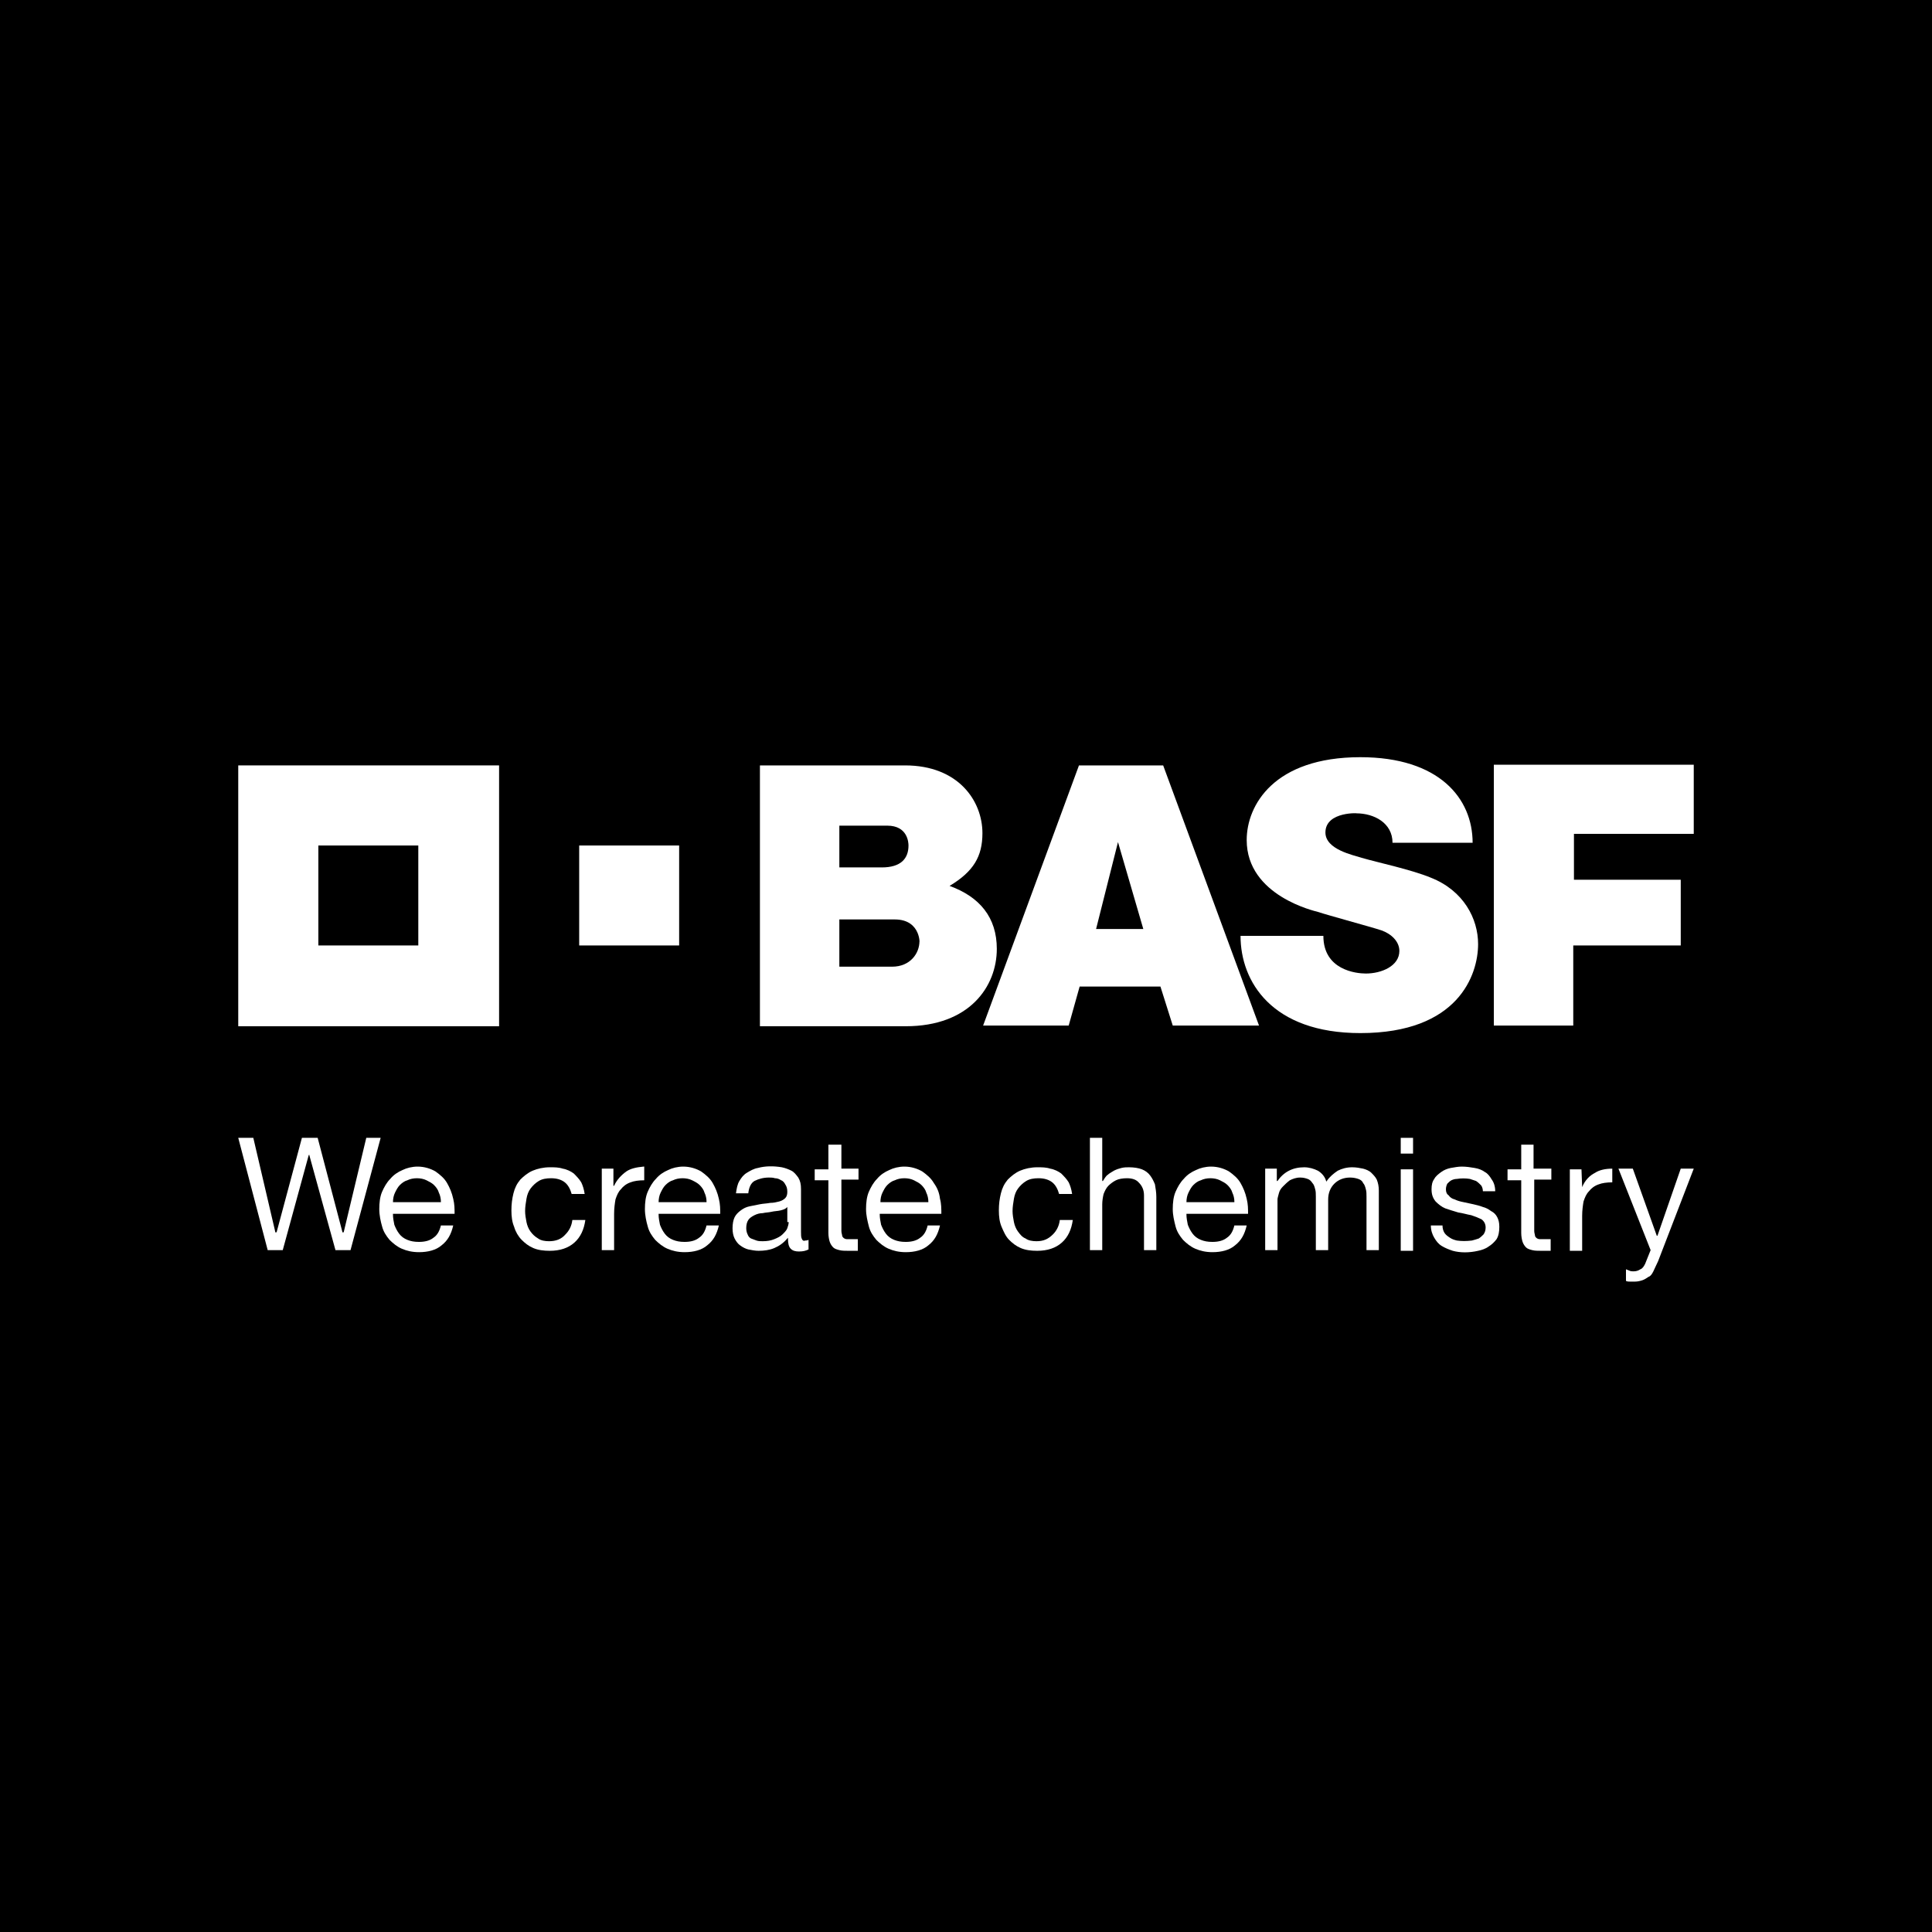
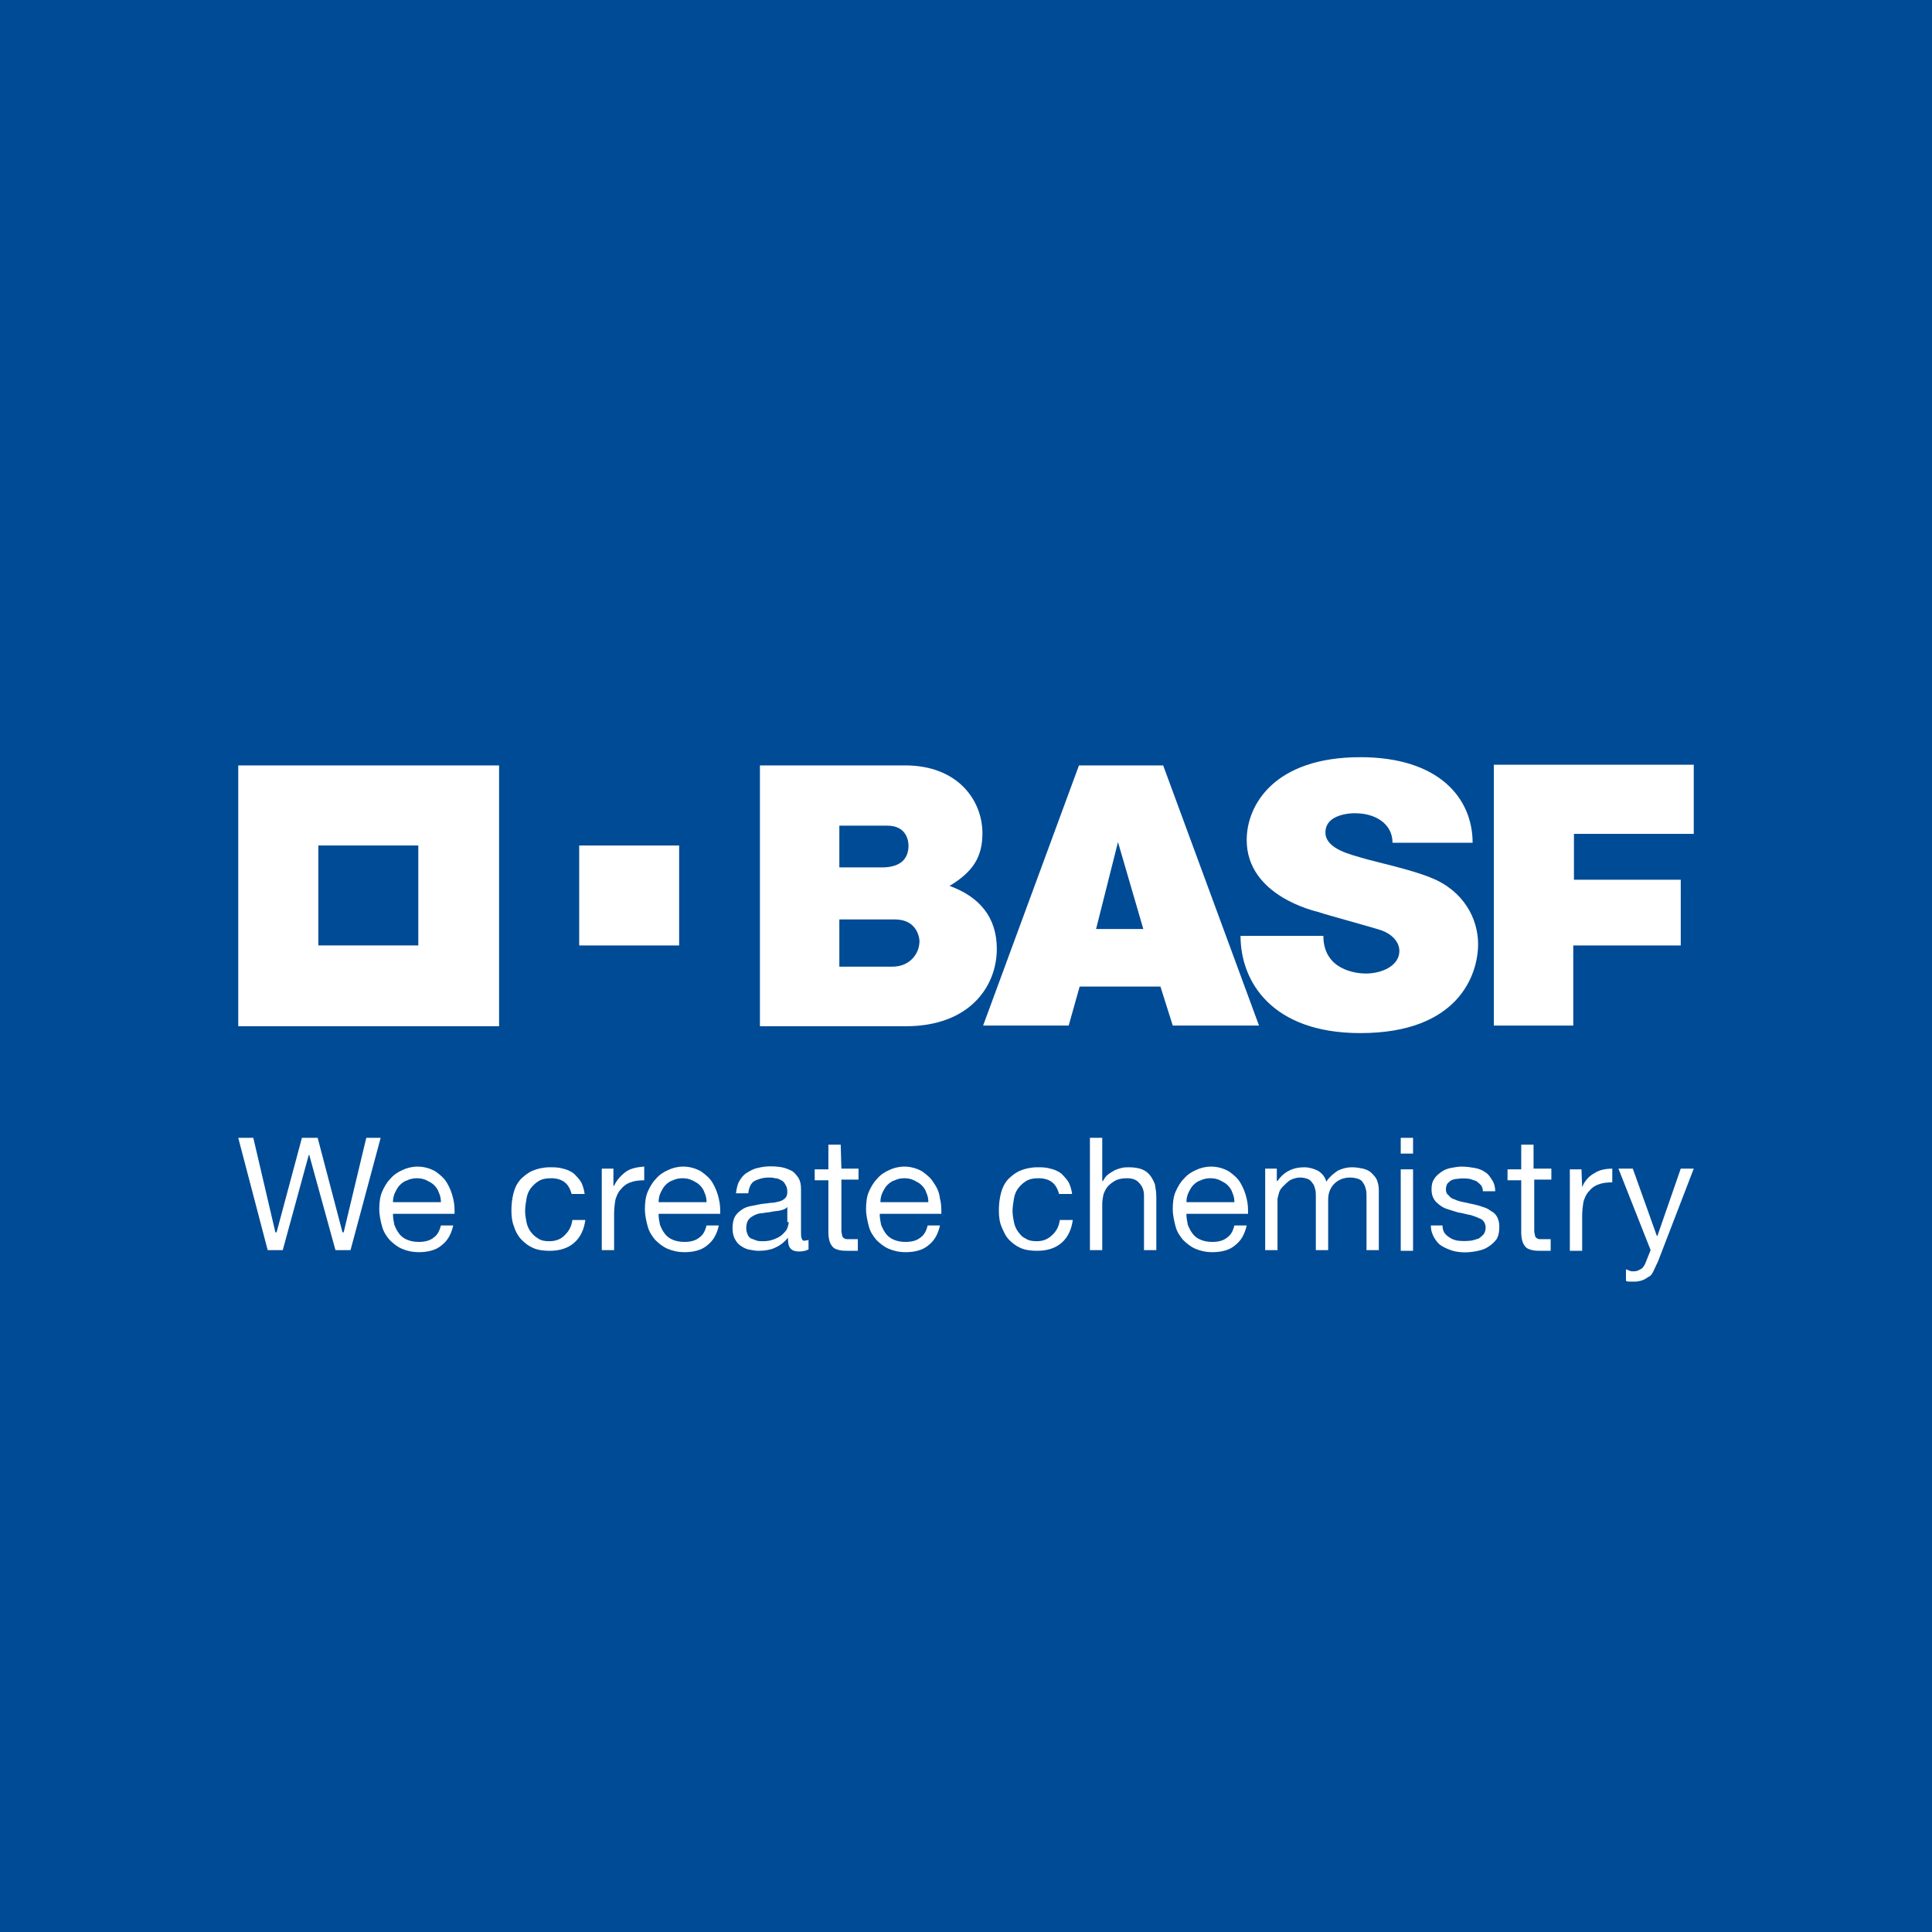
- <svg xmlns="http://www.w3.org/2000/svg" version="1.1" x="0px" y="0px" viewBox="0 0 282.2 282.2" style="enable-background:new 0 0 282.2 282.2;" xml:space="preserve">
+ <svg xmlns="http://www.w3.org/2000/svg" version="1.1" id="Ebene_1" x="0px" y="0px" viewBox="0 0 282.2 282.2" style="enable-background:new 0 0 282.2 282.2;" xml:space="preserve">
  <style type="text/css">
- 	.st0{fill:#FFFFFF;}
- 	.st1{fill:none;}
+ 	.st0{fill:#004B95;}
+ 	.st1{fill:#FFFFFF;}
+ 	.st2{fill:none;}
</style>
  <g id="BG_Color">
-     <rect y="0" width="282.2" height="282.2" />
+     <rect y="0" class="st0" width="282.2" height="282.2" />
  </g>
  <g id="BASF_logo">
    <g>
      <g>
-         <path class="st0" d="M34.8,111.8v38.1h38.1v-38.1H34.8z M61.2,138.1H46.5v-14.6h14.6V138.1z" />
-         <rect x="84.6" y="123.5" class="st0" width="14.6" height="14.6" />
+         <path class="st1" d="M34.8,111.8v38.1h38.1v-38.1C72.9,111.8,34.8,111.8,34.8,111.8z M61.2,138.1H46.5v-14.6h14.6v14.6H61.2z" />
+         <rect x="84.6" y="123.5" class="st1" width="14.6" height="14.6" />
      </g>
-       <path class="st0" d="M111,111.8c0,0,17.7,0,21.2,0c7.8,0,11.3,5.2,11.3,9.9c0,3.4-1.3,5.6-4.8,7.7c4.4,1.6,6.9,4.6,6.9,9.2    c0,5.5-4,11.3-13.3,11.3c-5.2,0-21.3,0-21.3,0L111,111.8z M122.6,141.2c0,0,4.9,0,7.7,0c2.7,0,4-2,4-3.7c0,0.8,0.4-3.2-3.6-3.2    c-2.1,0-8.1,0-8.1,0V141.2z M122.6,126.7c0,0,3.6,0,6.2,0c2.8,0,3.9-1.3,3.9-3.2c0-0.4-0.1-2.9-3.1-2.9c1.4,0-7,0-7,0V126.7z" />
-       <path class="st0" d="M157.6,111.8h12.3l14,38h-12.6l-1.8-5.7h-11.8l-1.6,5.7h-12.5L157.6,111.8z M163.3,123l-3.2,12.7h6.9    L163.3,123z" />
-       <path class="st0" d="M203.4,123.1h11.7c0-6.5-4.9-12.5-16.4-12.5c-12.6,0-16.6,7-16.6,12.1c0,8.2,10.1,10.4,10.4,10.5    c1.5,0.5,7.8,2.2,9.3,2.7c1.4,0.5,2.6,1.6,2.6,3c0,2.2-2.6,3.3-4.9,3.3c-1.4,0-6.2-0.5-6.2-5.5h-12.1c0,6.7,4.6,14.2,17.5,14.2    c14.3,0,17.2-8.5,17.2-13c0-3.7-2.1-7.8-6.9-9.7c-2.9-1.2-7.7-2.2-10.1-2.9c-1.2-0.4-5.3-1.2-5.3-3.7c0-3.2,5.2-2.8,4.5-2.8    C200.7,118.8,203.4,120.2,203.4,123.1z" />
-       <polygon class="st0" points="218.2,111.7 247.4,111.7 247.4,121.8 229.9,121.8 229.9,128.5 245.5,128.5 245.5,138.1 229.8,138.1     229.8,149.8 218.2,149.8   " />
+       <path class="st1" d="M111,111.8c0,0,17.7,0,21.2,0c7.8,0,11.3,5.2,11.3,9.9c0,3.4-1.3,5.6-4.8,7.7c4.4,1.6,6.9,4.6,6.9,9.2    c0,5.5-4,11.3-13.3,11.3c-5.2,0-21.3,0-21.3,0L111,111.8z M122.6,141.2c0,0,4.9,0,7.7,0c2.7,0,4-2,4-3.7c0,0.8,0.4-3.2-3.6-3.2    c-2.1,0-8.1,0-8.1,0V141.2z M122.6,126.7c0,0,3.6,0,6.2,0c2.8,0,3.9-1.3,3.9-3.2c0-0.4-0.1-2.9-3.1-2.9c1.4,0-7,0-7,0    S122.6,126.7,122.6,126.7z" />
+       <path class="st1" d="M157.6,111.8h12.3l14,38h-12.6l-1.8-5.7h-11.8l-1.6,5.7h-12.5L157.6,111.8z M163.3,123l-3.2,12.7h6.9    L163.3,123z" />
+       <path class="st1" d="M203.4,123.1h11.7c0-6.5-4.9-12.5-16.4-12.5c-12.6,0-16.6,7-16.6,12.1c0,8.2,10.1,10.4,10.4,10.5    c1.5,0.5,7.8,2.2,9.3,2.7c1.4,0.5,2.6,1.6,2.6,3c0,2.2-2.6,3.3-4.9,3.3c-1.4,0-6.2-0.5-6.2-5.5h-12.1c0,6.7,4.6,14.2,17.5,14.2    c14.3,0,17.2-8.5,17.2-13c0-3.7-2.1-7.8-6.9-9.7c-2.9-1.2-7.7-2.2-10.1-2.9c-1.2-0.4-5.3-1.2-5.3-3.7c0-3.2,5.2-2.8,4.5-2.8    C200.7,118.8,203.4,120.2,203.4,123.1z" />
+       <polygon class="st1" points="218.2,111.7 247.4,111.7 247.4,121.8 229.9,121.8 229.9,128.5 245.5,128.5 245.5,138.1 229.8,138.1     229.8,149.8 218.2,149.8   " />
    </g>
    <g>
-       <polygon class="st0" points="50,180 50,179.9 46.4,166.2 44.1,166.2 40.4,180 40.2,180 40.2,179.9 37,166.2 34.8,166.2     39.1,182.6 41.3,182.6 45.1,168.7 45.2,168.7 45.2,168.8 49,182.6 51.2,182.6 55.6,166.2 53.5,166.2 50.2,180   " />
-       <path class="st0" d="M65.3,172.8c-0.4-0.7-1-1.2-1.7-1.7c-0.7-0.4-1.6-0.7-2.6-0.7c-0.8,0-1.6,0.2-2.2,0.5    c-0.7,0.3-1.3,0.7-1.8,1.3c-0.5,0.5-0.9,1.2-1.2,1.9s-0.4,1.6-0.4,2.5c0,0.9,0.2,1.8,0.4,2.5c0.2,0.8,0.6,1.4,1.1,2    c0.5,0.5,1.1,1,1.8,1.3c0.7,0.3,1.5,0.5,2.5,0.5c1.3,0,2.5-0.3,3.3-1c0.9-0.7,1.4-1.6,1.7-2.9h-1.8c-0.2,0.8-0.5,1.4-1.1,1.8    c-0.5,0.4-1.2,0.6-2.1,0.6c-0.7,0-1.2-0.1-1.7-0.3c-0.5-0.2-0.9-0.5-1.2-0.9c-0.3-0.4-0.5-0.8-0.7-1.3c-0.1-0.5-0.2-1-0.2-1.5    l0-0.1h9c0-0.7,0-1.4-0.2-2.2C66,174.2,65.7,173.5,65.3,172.8 M57.4,175.6L57.4,175.6c0-0.5,0.1-1,0.3-1.4    c0.2-0.4,0.4-0.8,0.7-1.1c0.3-0.3,0.7-0.6,1.1-0.7c0.4-0.2,0.9-0.3,1.4-0.3c0.5,0,1,0.1,1.4,0.3c0.4,0.2,0.8,0.4,1.1,0.7    c0.3,0.3,0.6,0.7,0.7,1.1c0.2,0.4,0.3,0.9,0.3,1.3l0,0.1H57.4z" />
-       <path class="st0" d="M80.2,181.3c-0.6,0-1.2-0.1-1.6-0.4c-0.5-0.3-0.8-0.6-1.1-1c-0.3-0.4-0.5-0.9-0.6-1.4    c-0.1-0.5-0.2-1.1-0.2-1.6c0-0.6,0.1-1.2,0.2-1.8c0.1-0.6,0.3-1.1,0.6-1.5c0.3-0.4,0.7-0.8,1.2-1.1c0.5-0.3,1.1-0.4,1.8-0.4    c0.8,0,1.5,0.2,2,0.6c0.5,0.4,0.8,1,1,1.7h1.9c-0.1-0.7-0.3-1.3-0.5-1.7c-0.3-0.5-0.7-0.9-1.1-1.3c-0.4-0.3-1-0.6-1.6-0.7    c-0.6-0.2-1.2-0.2-1.9-0.2c-0.9,0-1.8,0.2-2.5,0.5c-0.7,0.3-1.3,0.8-1.8,1.3c-0.5,0.6-0.8,1.2-1,2c-0.2,0.8-0.3,1.6-0.3,2.5    c0,0.9,0.1,1.7,0.4,2.4c0.2,0.7,0.6,1.4,1.1,1.9c0.5,0.5,1,0.9,1.7,1.2c0.7,0.3,1.5,0.4,2.4,0.4c1.5,0,2.7-0.4,3.6-1.2    c0.9-0.8,1.4-1.9,1.6-3.3h-1.9c-0.1,0.9-0.5,1.6-1,2.1C82,181,81.2,181.3,80.2,181.3" />
-       <path class="st0" d="M91.5,171.1c-0.7,0.5-1.4,1.2-1.8,2.1l0,0h-0.1v-2.5h-1.7v11.9h1.8v-5.3c0-0.8,0.1-1.5,0.2-2.1    c0.2-0.6,0.4-1.1,0.8-1.5c0.3-0.4,0.8-0.8,1.4-1c0.5-0.2,1.2-0.3,2-0.3v-2c0,0-0.1,0-0.1,0C92.9,170.5,92.1,170.7,91.5,171.1" />
-       <path class="st0" d="M104.1,172.8c-0.4-0.7-1-1.2-1.7-1.7c-0.7-0.4-1.6-0.7-2.6-0.7c-0.8,0-1.6,0.2-2.2,0.5    c-0.7,0.3-1.3,0.7-1.8,1.3c-0.5,0.5-0.9,1.2-1.2,1.9s-0.4,1.6-0.4,2.5c0,0.9,0.2,1.8,0.4,2.5c0.2,0.8,0.6,1.4,1.1,2    c0.5,0.5,1.1,1,1.8,1.3c0.7,0.3,1.5,0.5,2.5,0.5c1.3,0,2.5-0.3,3.3-1c0.9-0.7,1.4-1.6,1.7-2.9h-1.8c-0.2,0.8-0.5,1.4-1.1,1.8    c-0.5,0.4-1.2,0.6-2.1,0.6c-0.7,0-1.2-0.1-1.7-0.3c-0.5-0.2-0.9-0.5-1.2-0.9c-0.3-0.4-0.5-0.8-0.7-1.3c-0.1-0.5-0.2-1-0.2-1.5    l0-0.1h9c0-0.7,0-1.4-0.2-2.2C104.8,174.2,104.5,173.5,104.1,172.8 M96.2,175.6L96.2,175.6c0-0.5,0.1-1,0.3-1.4    c0.2-0.4,0.4-0.8,0.7-1.1c0.3-0.3,0.7-0.6,1.1-0.7c0.4-0.2,0.9-0.3,1.4-0.3c0.5,0,1,0.1,1.4,0.3c0.4,0.2,0.8,0.4,1.1,0.7    c0.3,0.3,0.6,0.7,0.7,1.1c0.2,0.4,0.3,0.9,0.3,1.3l0,0.1H96.2z" />
-       <path class="st0" d="M117.1,180.9c-0.1-0.2-0.1-0.6-0.1-1v-6.2c0-0.7-0.1-1.2-0.4-1.7c-0.3-0.4-0.6-0.8-1-1    c-0.4-0.2-0.9-0.4-1.4-0.5c-1.2-0.2-2.4-0.2-3.5,0.1c-0.6,0.1-1.1,0.4-1.6,0.7c-0.5,0.3-0.8,0.7-1.1,1.2c-0.3,0.5-0.4,1.1-0.5,1.8    h1.8c0.1-0.9,0.4-1.5,0.9-1.8c0.6-0.3,1.3-0.5,2.1-0.5c0.3,0,0.6,0,0.9,0.1c0.3,0,0.6,0.1,0.9,0.3c0.3,0.1,0.5,0.4,0.6,0.6    c0.2,0.3,0.3,0.6,0.3,1.1c0,0.4-0.1,0.7-0.3,0.9c-0.2,0.2-0.5,0.4-0.9,0.5c-0.4,0.1-0.8,0.2-1.3,0.2c-0.5,0.1-1,0.1-1.5,0.2    c-0.5,0.1-1,0.2-1.5,0.3c-0.5,0.1-0.9,0.3-1.3,0.6c-0.4,0.3-0.7,0.6-0.9,1c-0.2,0.4-0.3,1-0.3,1.6c0,0.6,0.1,1.1,0.3,1.5    c0.2,0.4,0.5,0.8,0.8,1c0.4,0.3,0.8,0.5,1.2,0.6c0.5,0.1,1,0.2,1.5,0.2c0.8,0,1.6-0.1,2.3-0.4c0.7-0.3,1.3-0.7,1.9-1.4l0.1-0.1    v0.2c0,0.6,0.1,1.1,0.4,1.4c0.3,0.3,0.7,0.4,1.2,0.4c0.6,0,1-0.1,1.4-0.3v-1.4c-0.2,0.1-0.4,0.1-0.5,0.1    C117.4,181.3,117.2,181.2,117.1,180.9 M115.2,178.5c0,0.3-0.1,0.6-0.2,0.9c-0.1,0.3-0.4,0.6-0.7,0.9c-0.3,0.3-0.7,0.5-1.2,0.7    c-0.5,0.2-1,0.3-1.7,0.3c-0.3,0-0.6,0-0.9-0.1c-0.3-0.1-0.5-0.2-0.8-0.3c-0.2-0.1-0.4-0.3-0.5-0.6c-0.1-0.2-0.2-0.5-0.2-0.9    c0-0.5,0.1-0.9,0.3-1.2c0.2-0.3,0.5-0.5,0.9-0.7c0.4-0.2,0.8-0.3,1.2-0.3c0.4-0.1,0.9-0.1,1.3-0.2c0.4-0.1,0.9-0.1,1.3-0.2    c0.4-0.1,0.7-0.2,0.9-0.4l0.1-0.1V178.5z" />
-       <path class="st0" d="M136.4,172.8c-0.4-0.7-1-1.2-1.7-1.7c-0.7-0.4-1.6-0.7-2.6-0.7c-0.8,0-1.6,0.2-2.2,0.5    c-0.7,0.3-1.3,0.7-1.8,1.3c-0.5,0.5-0.9,1.2-1.2,1.9c-0.3,0.7-0.4,1.6-0.4,2.5c0,0.9,0.2,1.7,0.4,2.5c0.2,0.8,0.6,1.4,1.1,2    c0.5,0.5,1.1,1,1.8,1.3c0.7,0.3,1.5,0.5,2.5,0.5c1.3,0,2.5-0.3,3.3-1c0.9-0.7,1.4-1.6,1.7-2.9h-1.8c-0.2,0.8-0.5,1.4-1.1,1.8    c-0.5,0.4-1.2,0.6-2.1,0.6c-0.7,0-1.2-0.1-1.7-0.3c-0.5-0.2-0.9-0.5-1.2-0.9c-0.3-0.4-0.5-0.8-0.7-1.3c-0.1-0.5-0.2-1-0.2-1.5    l0-0.1h9c0-0.7,0-1.5-0.2-2.2C137.2,174.2,136.9,173.5,136.4,172.8 M128.6,175.6L128.6,175.6c0-0.5,0.1-1,0.3-1.4    c0.2-0.4,0.4-0.8,0.7-1.1c0.3-0.3,0.7-0.6,1.1-0.7c0.4-0.2,0.9-0.3,1.4-0.3c0.5,0,1,0.1,1.4,0.3c0.4,0.2,0.8,0.4,1.1,0.7    c0.3,0.3,0.6,0.7,0.7,1.1c0.2,0.4,0.3,0.9,0.3,1.3l0,0.1H128.6z" />
-       <path class="st0" d="M151.4,181.3c-0.6,0-1.2-0.1-1.6-0.4c-0.5-0.2-0.8-0.6-1.1-1c-0.3-0.4-0.5-0.9-0.6-1.4    c-0.1-0.5-0.2-1.1-0.2-1.6c0-0.6,0.1-1.2,0.2-1.8c0.1-0.6,0.3-1.1,0.6-1.5c0.3-0.4,0.7-0.8,1.2-1.1c0.5-0.3,1.1-0.4,1.8-0.4    c0.8,0,1.5,0.2,2,0.6c0.5,0.4,0.8,1,1,1.7h1.9c-0.1-0.7-0.3-1.3-0.5-1.7c-0.3-0.5-0.7-0.9-1.1-1.3c-0.4-0.3-1-0.6-1.6-0.7    c-0.6-0.2-1.2-0.2-1.9-0.2c-0.9,0-1.8,0.2-2.5,0.5c-0.7,0.3-1.3,0.8-1.8,1.3c-0.5,0.6-0.8,1.2-1,2c-0.2,0.8-0.3,1.6-0.3,2.5    c0,0.9,0.1,1.7,0.4,2.4s0.6,1.4,1.1,1.9c0.5,0.5,1,0.9,1.7,1.2c0.7,0.3,1.5,0.4,2.4,0.4c1.5,0,2.7-0.4,3.6-1.2    c0.9-0.8,1.4-1.9,1.6-3.3h-1.9c-0.1,0.9-0.5,1.6-1,2.1C153.1,181,152.4,181.3,151.4,181.3" />
-       <path class="st0" d="M168,171.7c-0.3-0.4-0.7-0.7-1.2-0.9c-0.5-0.2-1.2-0.3-1.9-0.3c-0.3,0-0.7,0-1.1,0.1    c-0.4,0.1-0.7,0.2-1.1,0.4c-0.3,0.2-0.7,0.4-0.9,0.6c-0.3,0.2-0.5,0.6-0.7,0.9l0,0h-0.1v-6.3h-1.8v16.4h1.8v-6.7    c0-0.5,0.1-1.1,0.2-1.5c0.2-0.5,0.4-0.9,0.7-1.2c0.3-0.3,0.7-0.6,1.1-0.8c0.4-0.2,1-0.3,1.6-0.3c0.8,0,1.4,0.2,1.8,0.7    c0.4,0.4,0.7,1,0.7,1.8v8h1.8v-7.8c0-0.6-0.1-1.2-0.2-1.8C168.5,172.5,168.3,172.1,168,171.7" />
-       <path class="st0" d="M181.2,172.8c-0.4-0.7-1-1.2-1.7-1.7c-0.7-0.4-1.6-0.7-2.6-0.7c-0.8,0-1.6,0.2-2.2,0.5    c-0.7,0.3-1.3,0.7-1.8,1.3c-0.5,0.5-0.9,1.2-1.2,1.9c-0.3,0.7-0.4,1.6-0.4,2.5c0,0.9,0.2,1.7,0.4,2.5c0.2,0.8,0.6,1.4,1.1,2    c0.5,0.5,1.1,1,1.8,1.3s1.5,0.5,2.5,0.5c1.3,0,2.5-0.3,3.3-1c0.9-0.7,1.4-1.6,1.7-2.9h-1.8c-0.2,0.8-0.5,1.4-1.1,1.8    c-0.5,0.4-1.2,0.6-2.1,0.6c-0.7,0-1.2-0.1-1.7-0.3c-0.5-0.2-0.9-0.5-1.2-0.9c-0.3-0.4-0.5-0.8-0.7-1.3c-0.1-0.5-0.2-1-0.2-1.5    l0-0.1h9c0-0.7,0-1.4-0.2-2.2C181.9,174.2,181.6,173.5,181.2,172.8 M173.3,175.6L173.3,175.6c0-0.5,0.1-1,0.3-1.4    c0.2-0.4,0.4-0.8,0.7-1.1c0.3-0.3,0.7-0.6,1.1-0.7c0.4-0.2,0.9-0.3,1.4-0.3c0.5,0,1,0.1,1.4,0.3c0.4,0.2,0.8,0.4,1.1,0.7    c0.3,0.3,0.6,0.7,0.7,1.1c0.2,0.4,0.3,0.9,0.3,1.3l0,0.1H173.3z" />
-       <path class="st0" d="M200.3,171.3c-0.3-0.3-0.8-0.5-1.2-0.6c-0.5-0.1-1-0.2-1.6-0.2c-0.8,0-1.5,0.2-2.1,0.5    c-0.6,0.4-1.2,0.9-1.6,1.5l-0.1,0.1l0-0.1c-0.2-0.7-0.7-1.2-1.2-1.5c-0.6-0.3-1.3-0.5-2-0.5c-1.7,0-3,0.7-3.9,2l0,0h-0.1v-1.8    h-1.7v11.9h1.8v-7.4c0-0.2,0.1-0.5,0.2-0.9c0.1-0.4,0.3-0.7,0.6-1c0.3-0.3,0.6-0.6,1-0.9c0.4-0.2,0.9-0.4,1.5-0.4    c0.5,0,0.8,0.1,1.1,0.2c0.3,0.1,0.5,0.3,0.7,0.6c0.2,0.2,0.3,0.5,0.4,0.9c0.1,0.3,0.1,0.7,0.1,1.1v7.8h1.8v-7.4    c0-0.9,0.3-1.7,0.9-2.3c0.6-0.6,1.4-0.9,2.3-0.9c0.5,0,0.9,0.1,1.2,0.2c0.3,0.1,0.6,0.3,0.7,0.6c0.2,0.2,0.3,0.5,0.4,0.9    c0.1,0.3,0.1,0.7,0.1,1.1v7.8h1.8v-8.7c0-0.6-0.1-1.1-0.3-1.6C200.9,171.9,200.6,171.6,200.3,171.3" />
-       <path class="st0" d="M206.4,168.5h-1.8v-2.3h1.8V168.5z M206.4,170.8h-1.8v11.9h1.8V170.8z" />
-       <path class="st0" d="M217.4,182.1c0.5-0.3,0.9-0.7,1.2-1.1c0.3-0.5,0.4-1.1,0.4-1.8c0-0.6-0.1-1-0.3-1.4c-0.2-0.4-0.5-0.7-0.9-0.9    c-0.4-0.3-0.8-0.5-1.2-0.6c-0.5-0.2-1-0.3-1.4-0.4c-0.5-0.1-0.9-0.2-1.4-0.3c-0.5-0.1-0.9-0.2-1.3-0.4c-0.4-0.1-0.7-0.3-0.9-0.6    c-0.3-0.2-0.4-0.5-0.4-0.9c0-0.3,0.1-0.6,0.2-0.8c0.2-0.2,0.4-0.4,0.6-0.5c0.2-0.1,0.5-0.2,0.8-0.2c0.6-0.1,1.3-0.1,1.9,0    c0.3,0.1,0.6,0.2,0.9,0.3c0.3,0.2,0.5,0.4,0.7,0.6c0.2,0.2,0.3,0.6,0.3,0.9h1.8c0-0.7-0.2-1.3-0.5-1.7c-0.3-0.5-0.6-0.9-1-1.1    c-0.4-0.3-0.9-0.5-1.5-0.6c-0.6-0.1-1.2-0.2-1.9-0.2c-0.5,0-1,0.1-1.6,0.2c-0.5,0.1-1,0.3-1.4,0.6c-0.4,0.3-0.8,0.6-1,1    c-0.3,0.4-0.4,0.9-0.4,1.5c0,0.8,0.2,1.3,0.6,1.8c0.4,0.4,0.9,0.8,1.4,1c0.6,0.2,1.2,0.4,1.9,0.6c0.7,0.1,1.3,0.3,1.9,0.4    c0.6,0.2,1.1,0.4,1.5,0.6c0.4,0.3,0.6,0.7,0.6,1.2c0,0.4-0.1,0.7-0.3,1c-0.2,0.2-0.4,0.4-0.7,0.6c-0.3,0.1-0.6,0.2-1,0.3    c-0.8,0.1-1.5,0.1-2.2,0c-0.4-0.1-0.7-0.2-1-0.4c-0.3-0.2-0.6-0.4-0.8-0.7c-0.2-0.3-0.3-0.7-0.3-1.1H209c0,0.7,0.2,1.3,0.5,1.8    c0.3,0.5,0.6,0.9,1.1,1.2c0.5,0.3,1,0.5,1.6,0.7c1.1,0.3,2.4,0.3,3.7,0C216.4,182.6,217,182.4,217.4,182.1" />
-       <path class="st0" d="M224,167.2h-1.8v3.6h-2v1.6h2v7.7c0,0.5,0.1,1,0.2,1.3c0.1,0.3,0.3,0.6,0.5,0.8c0.2,0.2,0.5,0.3,0.9,0.4    c0.4,0.1,0.8,0.1,1.3,0.1h1.4V181h-0.8c-0.3,0-0.6,0-0.8,0c-0.2,0-0.4-0.1-0.5-0.2c-0.1-0.1-0.2-0.2-0.2-0.4    c0-0.1-0.1-0.3-0.1-0.6v-7.5h2.5v-1.6H224V167.2z" />
-       <path class="st0" d="M122.8,167.2H121v3.6h-2v1.6h2v7.7c0,0.5,0.1,1,0.2,1.3c0.1,0.3,0.3,0.6,0.5,0.8c0.2,0.2,0.5,0.3,0.9,0.4    c0.4,0.1,0.8,0.1,1.3,0.1h1.4V181h-0.8c-0.3,0-0.6,0-0.8,0c-0.2,0-0.4-0.1-0.5-0.2c-0.1-0.1-0.2-0.2-0.2-0.4    c0-0.1-0.1-0.3-0.1-0.6v-7.5h2.5v-1.6h-2.5V167.2z" />
-       <path class="st0" d="M231.1,173.4L231.1,173.4L231.1,173.4l-0.1-2.6h-1.7v11.9h1.8v-5.1c0-0.8,0.1-1.5,0.2-2.1    c0.2-0.6,0.4-1.1,0.8-1.5c0.3-0.4,0.8-0.8,1.4-1c0.5-0.2,1.2-0.3,2-0.3v-2c-1,0-1.9,0.2-2.5,0.6    C232.2,171.7,231.5,172.4,231.1,173.4" />
-       <path class="st0" d="M241.5,185.7c0.2-0.4,0.4-0.9,0.7-1.5l5.2-13.5h-1.9l-3.4,9.8h-0.1l0,0l-3.5-9.8h-2.1l4.7,11.9l0,0l-0.8,2    c-0.2,0.4-0.4,0.7-0.7,0.8c-0.3,0.2-0.6,0.3-1,0.3c-0.2,0-0.4,0-0.6-0.1c-0.2-0.1-0.3-0.1-0.5-0.2v1.7c0.2,0.1,0.4,0.1,0.6,0.1    c0.2,0,0.5,0,0.7,0c0.4,0,0.8-0.1,1.1-0.2c0.3-0.1,0.6-0.3,0.9-0.5C241.1,186.4,241.3,186.1,241.5,185.7" />
+       <polygon class="st1" points="50,180 50,179.9 46.4,166.2 44.1,166.2 40.4,180 40.2,180 40.2,179.9 37,166.2 34.8,166.2     39.1,182.6 41.3,182.6 45.1,168.7 45.2,168.7 45.2,168.8 49,182.6 51.2,182.6 55.6,166.2 53.5,166.2 50.2,180   " />
+       <path class="st1" d="M65.3,172.8c-0.4-0.7-1-1.2-1.7-1.7c-0.7-0.4-1.6-0.7-2.6-0.7c-0.8,0-1.6,0.2-2.2,0.5    c-0.7,0.3-1.3,0.7-1.8,1.3c-0.5,0.5-0.9,1.2-1.2,1.9s-0.4,1.6-0.4,2.5s0.2,1.8,0.4,2.5c0.2,0.8,0.6,1.4,1.1,2    c0.5,0.5,1.1,1,1.8,1.3s1.5,0.5,2.5,0.5c1.3,0,2.5-0.3,3.3-1c0.9-0.7,1.4-1.6,1.7-2.9h-1.8c-0.2,0.8-0.5,1.4-1.1,1.8    c-0.5,0.4-1.2,0.6-2.1,0.6c-0.7,0-1.2-0.1-1.7-0.3s-0.9-0.5-1.2-0.9s-0.5-0.8-0.7-1.3c-0.1-0.5-0.2-1-0.2-1.5v-0.1h9    c0-0.7,0-1.4-0.2-2.2C66,174.2,65.7,173.5,65.3,172.8 M57.4,175.6L57.4,175.6c0-0.5,0.1-1,0.3-1.4s0.4-0.8,0.7-1.1    s0.7-0.6,1.1-0.7c0.4-0.2,0.9-0.3,1.4-0.3s1,0.1,1.4,0.3s0.8,0.4,1.1,0.7s0.6,0.7,0.7,1.1c0.2,0.4,0.3,0.9,0.3,1.3v0.1L57.4,175.6    L57.4,175.6z" />
+       <path class="st1" d="M80.2,181.3c-0.6,0-1.2-0.1-1.6-0.4c-0.5-0.3-0.8-0.6-1.1-1c-0.3-0.4-0.5-0.9-0.6-1.4s-0.2-1.1-0.2-1.6    c0-0.6,0.1-1.2,0.2-1.8s0.3-1.1,0.6-1.5c0.3-0.4,0.7-0.8,1.2-1.1s1.1-0.4,1.8-0.4c0.8,0,1.5,0.2,2,0.6c0.5,0.4,0.8,1,1,1.7h1.9    c-0.1-0.7-0.3-1.3-0.5-1.7c-0.3-0.5-0.7-0.9-1.1-1.3c-0.4-0.3-1-0.6-1.6-0.7c-0.6-0.2-1.2-0.2-1.9-0.2c-0.9,0-1.8,0.2-2.5,0.5    s-1.3,0.8-1.8,1.3c-0.5,0.6-0.8,1.2-1,2s-0.3,1.6-0.3,2.5s0.1,1.7,0.4,2.4c0.2,0.7,0.6,1.4,1.1,1.9s1,0.9,1.7,1.2s1.5,0.4,2.4,0.4    c1.5,0,2.7-0.4,3.6-1.2s1.4-1.9,1.6-3.3h-1.9c-0.1,0.9-0.5,1.6-1,2.1C82,181,81.2,181.3,80.2,181.3" />
+       <path class="st1" d="M91.5,171.1c-0.7,0.5-1.4,1.2-1.8,2.1l0,0h-0.1v-2.5h-1.7v11.9h1.8v-5.3c0-0.8,0.1-1.5,0.2-2.1    c0.2-0.6,0.4-1.1,0.8-1.5c0.3-0.4,0.8-0.8,1.4-1c0.5-0.2,1.2-0.3,2-0.3v-2H94C92.9,170.5,92.1,170.7,91.5,171.1" />
+       <path class="st1" d="M104.1,172.8c-0.4-0.7-1-1.2-1.7-1.7c-0.7-0.4-1.6-0.7-2.6-0.7c-0.8,0-1.6,0.2-2.2,0.5    c-0.7,0.3-1.3,0.7-1.8,1.3c-0.5,0.5-0.9,1.2-1.2,1.9s-0.4,1.6-0.4,2.5s0.2,1.8,0.4,2.5c0.2,0.8,0.6,1.4,1.1,2    c0.5,0.5,1.1,1,1.8,1.3c0.7,0.3,1.5,0.5,2.5,0.5c1.3,0,2.5-0.3,3.3-1c0.9-0.7,1.4-1.6,1.7-2.9h-1.8c-0.2,0.8-0.5,1.4-1.1,1.8    c-0.5,0.4-1.2,0.6-2.1,0.6c-0.7,0-1.2-0.1-1.7-0.3s-0.9-0.5-1.2-0.9c-0.3-0.4-0.5-0.8-0.7-1.3c-0.1-0.5-0.2-1-0.2-1.5v-0.1h9    c0-0.7,0-1.4-0.2-2.2C104.8,174.2,104.5,173.5,104.1,172.8 M96.2,175.6L96.2,175.6c0-0.5,0.1-1,0.3-1.4c0.2-0.4,0.4-0.8,0.7-1.1    c0.3-0.3,0.7-0.6,1.1-0.7c0.4-0.2,0.9-0.3,1.4-0.3s1,0.1,1.4,0.3s0.8,0.4,1.1,0.7c0.3,0.3,0.6,0.7,0.7,1.1    c0.2,0.4,0.3,0.9,0.3,1.3v0.1L96.2,175.6L96.2,175.6z" />
+       <path class="st1" d="M117.1,180.9c-0.1-0.2-0.1-0.6-0.1-1v-6.2c0-0.7-0.1-1.2-0.4-1.7c-0.3-0.4-0.6-0.8-1-1s-0.9-0.4-1.4-0.5    c-1.2-0.2-2.4-0.2-3.5,0.1c-0.6,0.1-1.1,0.4-1.6,0.7s-0.8,0.7-1.1,1.2c-0.3,0.5-0.4,1.1-0.5,1.8h1.8c0.1-0.9,0.4-1.5,0.9-1.8    c0.6-0.3,1.3-0.5,2.1-0.5c0.3,0,0.6,0,0.9,0.1c0.3,0,0.6,0.1,0.9,0.3c0.3,0.1,0.5,0.4,0.6,0.6c0.2,0.3,0.3,0.6,0.3,1.1    c0,0.4-0.1,0.7-0.3,0.9c-0.2,0.2-0.5,0.4-0.9,0.5s-0.8,0.2-1.3,0.2c-0.5,0.1-1,0.1-1.5,0.2c-0.5,0.1-1,0.2-1.5,0.3    s-0.9,0.3-1.3,0.6s-0.7,0.6-0.9,1c-0.2,0.4-0.3,1-0.3,1.6s0.1,1.1,0.3,1.5c0.2,0.4,0.5,0.8,0.8,1c0.4,0.3,0.8,0.5,1.2,0.6    c0.5,0.1,1,0.2,1.5,0.2c0.8,0,1.6-0.1,2.3-0.4c0.7-0.3,1.3-0.7,1.9-1.4l0.1-0.1v0.2c0,0.6,0.1,1.1,0.4,1.4    c0.3,0.3,0.7,0.4,1.2,0.4c0.6,0,1-0.1,1.4-0.3v-1.4c-0.2,0.1-0.4,0.1-0.5,0.1C117.4,181.3,117.2,181.2,117.1,180.9 M115.2,178.5    c0,0.3-0.1,0.6-0.2,0.9c-0.1,0.3-0.4,0.6-0.7,0.9c-0.3,0.3-0.7,0.5-1.2,0.7s-1,0.3-1.7,0.3c-0.3,0-0.6,0-0.9-0.1s-0.5-0.2-0.8-0.3    c-0.2-0.1-0.4-0.3-0.5-0.6c-0.1-0.2-0.2-0.5-0.2-0.9c0-0.5,0.1-0.9,0.3-1.2c0.2-0.3,0.5-0.5,0.9-0.7s0.8-0.3,1.2-0.3    c0.4-0.1,0.9-0.1,1.3-0.2c0.4-0.1,0.9-0.1,1.3-0.2c0.4-0.1,0.7-0.2,0.9-0.4l0.1-0.1v2.2H115.2z" />
+       <path class="st1" d="M136.4,172.8c-0.4-0.7-1-1.2-1.7-1.7c-0.7-0.4-1.6-0.7-2.6-0.7c-0.8,0-1.6,0.2-2.2,0.5    c-0.7,0.3-1.3,0.7-1.8,1.3c-0.5,0.5-0.9,1.2-1.2,1.9c-0.3,0.7-0.4,1.6-0.4,2.5s0.2,1.7,0.4,2.5c0.2,0.8,0.6,1.4,1.1,2    c0.5,0.5,1.1,1,1.8,1.3s1.5,0.5,2.5,0.5c1.3,0,2.5-0.3,3.3-1c0.9-0.7,1.4-1.6,1.7-2.9h-1.8c-0.2,0.8-0.5,1.4-1.1,1.8    c-0.5,0.4-1.2,0.6-2.1,0.6c-0.7,0-1.2-0.1-1.7-0.3s-0.9-0.5-1.2-0.9s-0.5-0.8-0.7-1.3c-0.1-0.5-0.2-1-0.2-1.5v-0.1h9    c0-0.7,0-1.5-0.2-2.2C137.2,174.2,136.9,173.5,136.4,172.8 M128.6,175.6L128.6,175.6c0-0.5,0.1-1,0.3-1.4s0.4-0.8,0.7-1.1    s0.7-0.6,1.1-0.7c0.4-0.2,0.9-0.3,1.4-0.3s1,0.1,1.4,0.3s0.8,0.4,1.1,0.7s0.6,0.7,0.7,1.1c0.2,0.4,0.3,0.9,0.3,1.3v0.1    L128.6,175.6L128.6,175.6z" />
+       <path class="st1" d="M151.4,181.3c-0.6,0-1.2-0.1-1.6-0.4c-0.5-0.2-0.8-0.6-1.1-1s-0.5-0.9-0.6-1.4s-0.2-1.1-0.2-1.6    c0-0.6,0.1-1.2,0.2-1.8c0.1-0.6,0.3-1.1,0.6-1.5s0.7-0.8,1.2-1.1s1.1-0.4,1.8-0.4c0.8,0,1.5,0.2,2,0.6c0.5,0.4,0.8,1,1,1.7h1.9    c-0.1-0.7-0.3-1.3-0.5-1.7c-0.3-0.5-0.7-0.9-1.1-1.3c-0.4-0.3-1-0.6-1.6-0.7c-0.6-0.2-1.2-0.2-1.9-0.2c-0.9,0-1.8,0.2-2.5,0.5    s-1.3,0.8-1.8,1.3c-0.5,0.6-0.8,1.2-1,2s-0.3,1.6-0.3,2.5s0.1,1.7,0.4,2.4s0.6,1.4,1.1,1.9s1,0.9,1.7,1.2s1.5,0.4,2.4,0.4    c1.5,0,2.7-0.4,3.6-1.2c0.9-0.8,1.4-1.9,1.6-3.3h-1.9c-0.1,0.9-0.5,1.6-1,2.1C153.1,181,152.4,181.3,151.4,181.3" />
+       <path class="st1" d="M168,171.7c-0.3-0.4-0.7-0.7-1.2-0.9s-1.2-0.3-1.9-0.3c-0.3,0-0.7,0-1.1,0.1c-0.4,0.1-0.7,0.2-1.1,0.4    c-0.3,0.2-0.7,0.4-0.9,0.6c-0.3,0.2-0.5,0.6-0.7,0.9l0,0H161v-6.3h-1.8v16.4h1.8v-6.7c0-0.5,0.1-1.1,0.2-1.5    c0.2-0.5,0.4-0.9,0.7-1.2s0.7-0.6,1.1-0.8c0.4-0.2,1-0.3,1.6-0.3c0.8,0,1.4,0.2,1.8,0.7c0.4,0.4,0.7,1,0.7,1.8v8h1.8v-7.8    c0-0.6-0.1-1.2-0.2-1.8C168.5,172.5,168.3,172.1,168,171.7" />
+       <path class="st1" d="M181.2,172.8c-0.4-0.7-1-1.2-1.7-1.7c-0.7-0.4-1.6-0.7-2.6-0.7c-0.8,0-1.6,0.2-2.2,0.5    c-0.7,0.3-1.3,0.7-1.8,1.3c-0.5,0.5-0.9,1.2-1.2,1.9s-0.4,1.6-0.4,2.5s0.2,1.7,0.4,2.5s0.6,1.4,1.1,2c0.5,0.5,1.1,1,1.8,1.3    s1.5,0.5,2.5,0.5c1.3,0,2.5-0.3,3.3-1c0.9-0.7,1.4-1.6,1.7-2.9h-1.8c-0.2,0.8-0.5,1.4-1.1,1.8c-0.5,0.4-1.2,0.6-2.1,0.6    c-0.7,0-1.2-0.1-1.7-0.3s-0.9-0.5-1.2-0.9s-0.5-0.8-0.7-1.3c-0.1-0.5-0.2-1-0.2-1.5v-0.1h9c0-0.7,0-1.4-0.2-2.2    C181.9,174.2,181.6,173.5,181.2,172.8 M173.3,175.6L173.3,175.6c0-0.5,0.1-1,0.3-1.4s0.4-0.8,0.7-1.1s0.7-0.6,1.1-0.7    c0.4-0.2,0.9-0.3,1.4-0.3s1,0.1,1.4,0.3s0.8,0.4,1.1,0.7s0.6,0.7,0.7,1.1c0.2,0.4,0.3,0.9,0.3,1.3v0.1L173.3,175.6L173.3,175.6z" />
+       <path class="st1" d="M200.3,171.3c-0.3-0.3-0.8-0.5-1.2-0.6c-0.5-0.1-1-0.2-1.6-0.2c-0.8,0-1.5,0.2-2.1,0.5    c-0.6,0.4-1.2,0.9-1.6,1.5l-0.1,0.1v-0.1c-0.2-0.7-0.7-1.2-1.2-1.5c-0.6-0.3-1.3-0.5-2-0.5c-1.7,0-3,0.7-3.9,2l0,0h-0.1v-1.8h-1.7    v11.9h1.8v-7.4c0-0.2,0.1-0.5,0.2-0.9c0.1-0.4,0.3-0.7,0.6-1s0.6-0.6,1-0.9c0.4-0.2,0.9-0.4,1.5-0.4c0.5,0,0.8,0.1,1.1,0.2    c0.3,0.1,0.5,0.3,0.7,0.6c0.2,0.2,0.3,0.5,0.4,0.9c0.1,0.3,0.1,0.7,0.1,1.1v7.8h1.8v-7.4c0-0.9,0.3-1.7,0.9-2.3    c0.6-0.6,1.4-0.9,2.3-0.9c0.5,0,0.9,0.1,1.2,0.2c0.3,0.1,0.6,0.3,0.7,0.6c0.2,0.2,0.3,0.5,0.4,0.9c0.1,0.3,0.1,0.7,0.1,1.1v7.8    h1.8v-8.7c0-0.6-0.1-1.1-0.3-1.6C200.9,171.9,200.6,171.6,200.3,171.3" />
+       <path class="st1" d="M206.4,168.5h-1.8v-2.3h1.8V168.5z M206.4,170.8h-1.8v11.9h1.8V170.8z" />
+       <path class="st1" d="M217.4,182.1c0.5-0.3,0.9-0.7,1.2-1.1c0.3-0.5,0.4-1.1,0.4-1.8c0-0.6-0.1-1-0.3-1.4s-0.5-0.7-0.9-0.9    c-0.4-0.3-0.8-0.5-1.2-0.6c-0.5-0.2-1-0.3-1.4-0.4c-0.5-0.1-0.9-0.2-1.4-0.3s-0.9-0.2-1.3-0.4c-0.4-0.1-0.7-0.3-0.9-0.6    c-0.3-0.2-0.4-0.5-0.4-0.9c0-0.3,0.1-0.6,0.2-0.8c0.2-0.2,0.4-0.4,0.6-0.5c0.2-0.1,0.5-0.2,0.8-0.2c0.6-0.1,1.3-0.1,1.9,0    c0.3,0.1,0.6,0.2,0.9,0.3c0.3,0.2,0.5,0.4,0.7,0.6c0.2,0.2,0.3,0.6,0.3,0.9h1.8c0-0.7-0.2-1.3-0.5-1.7c-0.3-0.5-0.6-0.9-1-1.1    c-0.4-0.3-0.9-0.5-1.5-0.6s-1.2-0.2-1.9-0.2c-0.5,0-1,0.1-1.6,0.2c-0.5,0.1-1,0.3-1.4,0.6s-0.8,0.6-1,1c-0.3,0.4-0.4,0.9-0.4,1.5    c0,0.8,0.2,1.3,0.6,1.8c0.4,0.4,0.9,0.8,1.4,1c0.6,0.2,1.2,0.4,1.9,0.6c0.7,0.1,1.3,0.3,1.9,0.4c0.6,0.2,1.1,0.4,1.5,0.6    c0.4,0.3,0.6,0.7,0.6,1.2c0,0.4-0.1,0.7-0.3,1c-0.2,0.2-0.4,0.4-0.7,0.6c-0.3,0.1-0.6,0.2-1,0.3c-0.8,0.1-1.5,0.1-2.2,0    c-0.4-0.1-0.7-0.2-1-0.4s-0.6-0.4-0.8-0.7s-0.3-0.7-0.3-1.1H209c0,0.7,0.2,1.3,0.5,1.8s0.6,0.9,1.1,1.2s1,0.5,1.6,0.7    c1.1,0.3,2.4,0.3,3.7,0C216.4,182.6,217,182.4,217.4,182.1" />
+       <path class="st1" d="M224,167.2h-1.8v3.6h-2v1.6h2v7.7c0,0.5,0.1,1,0.2,1.3c0.1,0.3,0.3,0.6,0.5,0.8s0.5,0.3,0.9,0.4    c0.4,0.1,0.8,0.1,1.3,0.1h1.4V181h-0.8c-0.3,0-0.6,0-0.8,0s-0.4-0.1-0.5-0.2c-0.1-0.1-0.2-0.2-0.2-0.4c0-0.1-0.1-0.3-0.1-0.6v-7.5    h2.5v-1.6H224V167.2z" />
+       <path class="st1" d="M122.8,167.2H121v3.6h-2v1.6h2v7.7c0,0.5,0.1,1,0.2,1.3s0.3,0.6,0.5,0.8s0.5,0.3,0.9,0.4    c0.4,0.1,0.8,0.1,1.3,0.1h1.4V181h-0.8c-0.3,0-0.6,0-0.8,0c-0.2,0-0.4-0.1-0.5-0.2c-0.1-0.1-0.2-0.2-0.2-0.4    c0-0.1-0.1-0.3-0.1-0.6v-7.5h2.5v-1.6h-2.5L122.8,167.2L122.8,167.2z" />
+       <path class="st1" d="M231.1,173.4L231.1,173.4L231.1,173.4l-0.1-2.6h-1.7v11.9h1.8v-5.1c0-0.8,0.1-1.5,0.2-2.1    c0.2-0.6,0.4-1.1,0.8-1.5c0.3-0.4,0.8-0.8,1.4-1c0.5-0.2,1.2-0.3,2-0.3v-2c-1,0-1.9,0.2-2.5,0.6    C232.2,171.7,231.5,172.4,231.1,173.4" />
+       <path class="st1" d="M241.5,185.7c0.2-0.4,0.4-0.9,0.7-1.5l5.2-13.5h-1.9l-3.4,9.8H242l0,0l-3.5-9.8h-2.1l4.7,11.9l0,0l-0.8,2    c-0.2,0.4-0.4,0.7-0.7,0.8c-0.3,0.2-0.6,0.3-1,0.3c-0.2,0-0.4,0-0.6-0.1c-0.2-0.1-0.3-0.1-0.5-0.2v1.7c0.2,0.1,0.4,0.1,0.6,0.1    c0.2,0,0.5,0,0.7,0c0.4,0,0.8-0.1,1.1-0.2c0.3-0.1,0.6-0.3,0.9-0.5C241.1,186.4,241.3,186.1,241.5,185.7" />
    </g>
  </g>
  <g id="Grid_Lines">
-     <line class="st1" x1="34.8" y1="76.3" x2="34.8" y2="218" />
-     <line class="st1" x1="70.2" y1="76.3" x2="70.2" y2="218" />
-     <line class="st1" x1="105.7" y1="76.3" x2="105.7" y2="218" />
-     <line class="st1" x1="141.1" y1="76.3" x2="141.1" y2="218" />
-     <line class="st1" x1="176.5" y1="76.3" x2="176.5" y2="218" />
-     <line class="st1" x1="212" y1="76.3" x2="212" y2="218" />
-     <line class="st1" x1="247.4" y1="76.3" x2="247.4" y2="218" />
-     <line class="st1" x1="-0.6" y1="147.2" x2="282.8" y2="147.2" />
-     <line class="st1" x1="-0.6" y1="182.6" x2="282.8" y2="182.6" />
-     <line class="st1" x1="-0.6" y1="111.8" x2="282.8" y2="111.8" />
+     <line class="st2" x1="34.8" y1="76.3" x2="34.8" y2="218" />
+     <line class="st2" x1="70.2" y1="76.3" x2="70.2" y2="218" />
+     <line class="st2" x1="105.7" y1="76.3" x2="105.7" y2="218" />
+     <line class="st2" x1="141.1" y1="76.3" x2="141.1" y2="218" />
+     <line class="st2" x1="176.5" y1="76.3" x2="176.5" y2="218" />
+     <line class="st2" x1="212" y1="76.3" x2="212" y2="218" />
+     <line class="st2" x1="247.4" y1="76.3" x2="247.4" y2="218" />
+     <line class="st2" x1="-0.6" y1="147.2" x2="282.8" y2="147.2" />
+     <line class="st2" x1="-0.6" y1="182.6" x2="282.8" y2="182.6" />
+     <line class="st2" x1="-0.6" y1="111.8" x2="282.8" y2="111.8" />
  </g>
</svg>
